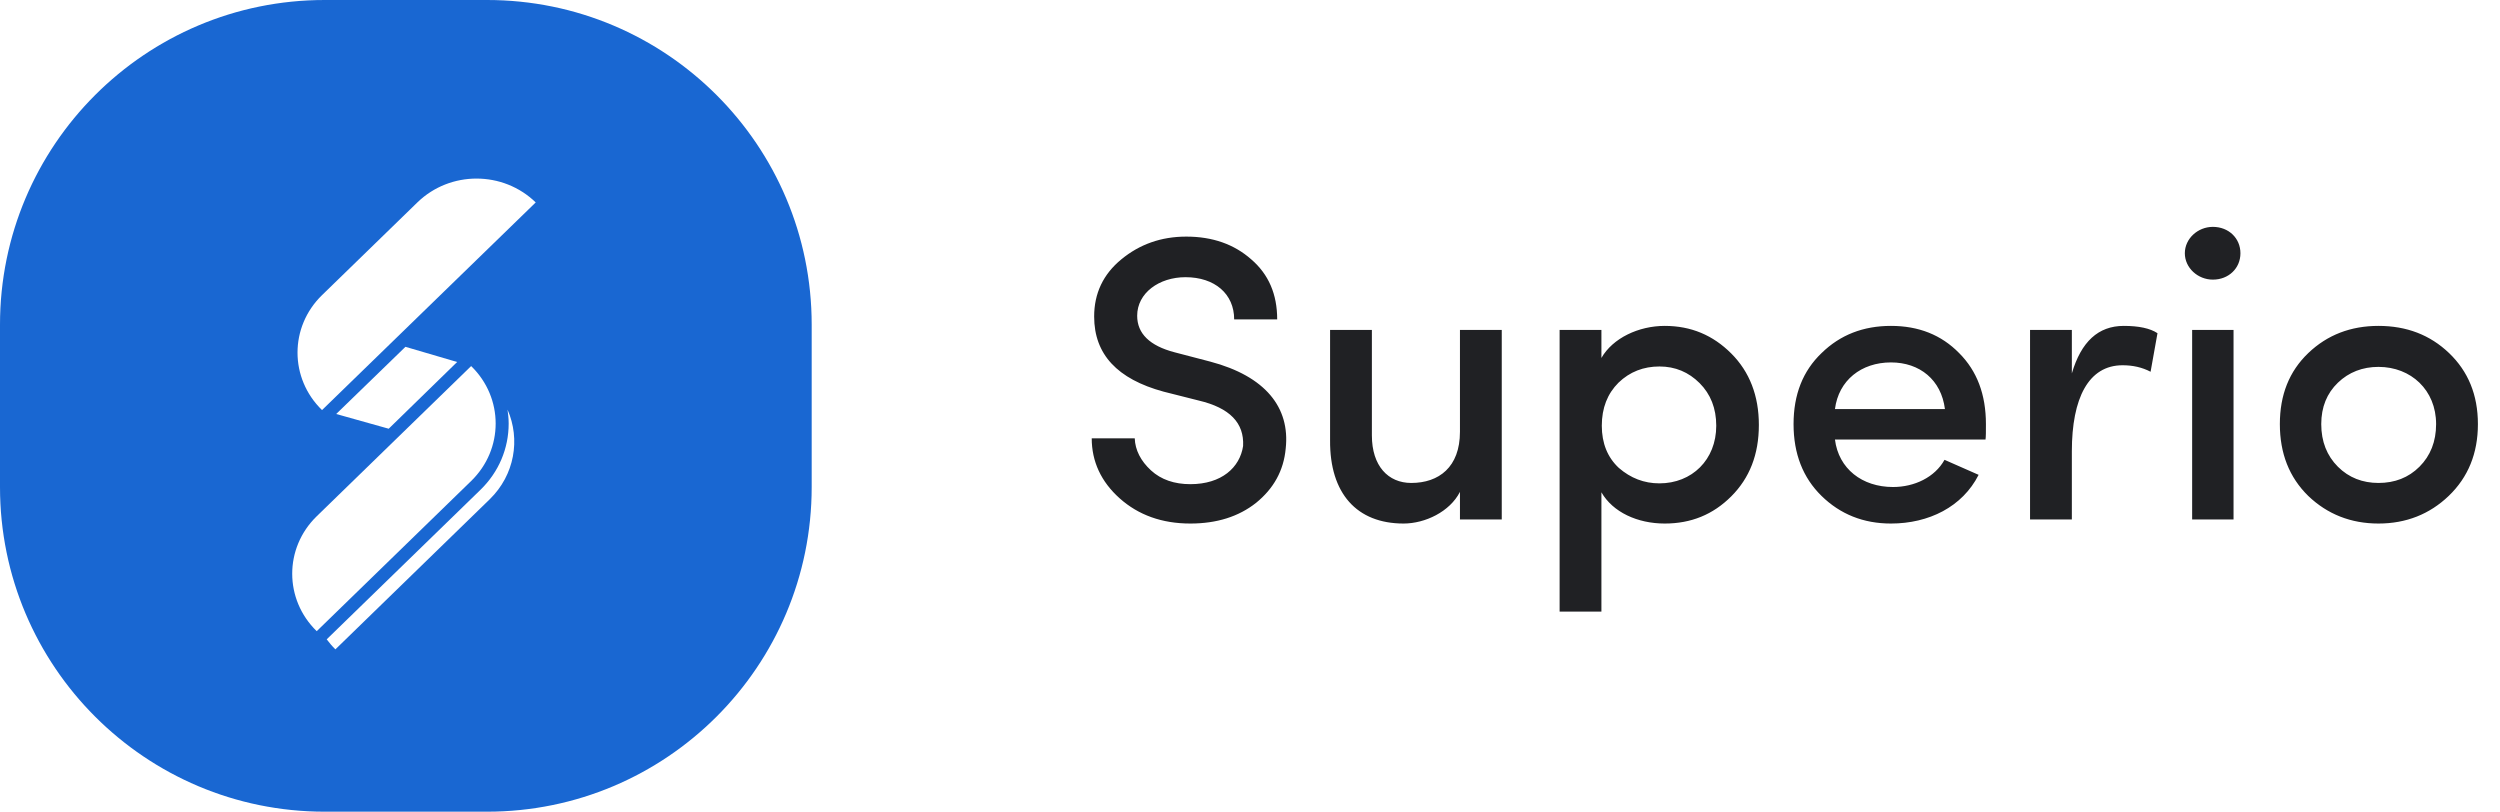
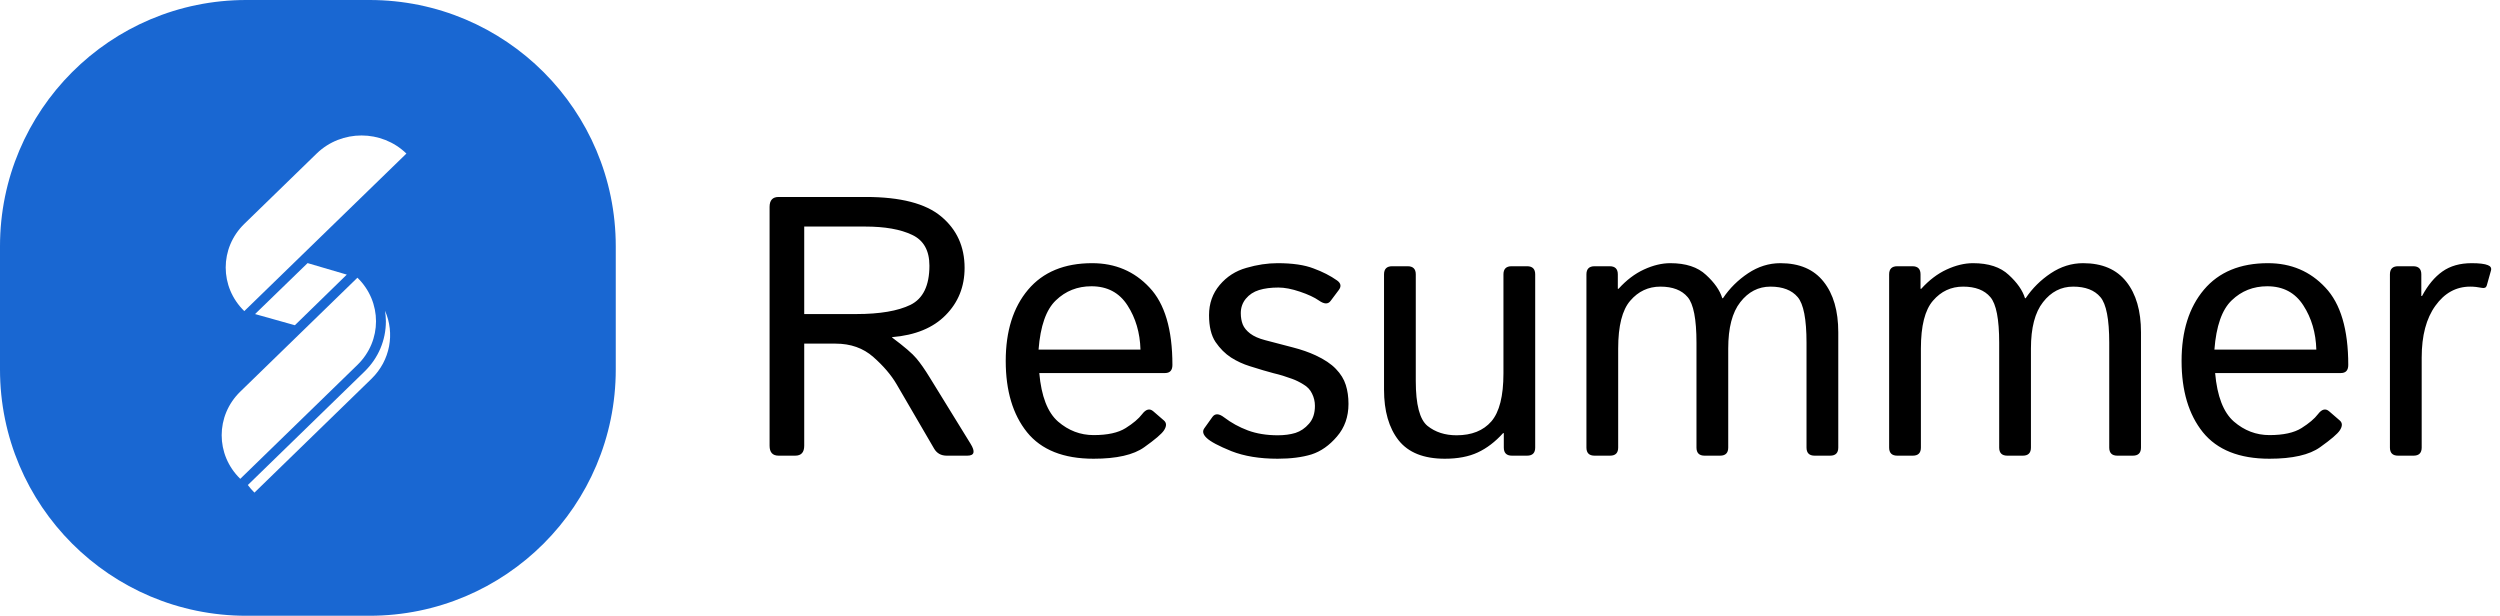
- <svg xmlns="http://www.w3.org/2000/svg" width="154" height="50" viewBox="0 0 154 50" fill="none">
-   <path d="M67.25 27C67.25 28.425 67.825 29.675 68.975 30.7C70.125 31.725 71.575 32.25 73.325 32.25C74.95 32.25 76.3 31.825 77.375 30.975C78.45 30.1 79.075 29 79.2 27.625C79.475 25.1 77.95 23.175 74.55 22.275L72.35 21.7C70.825 21.3 70.05 20.55 70.05 19.45C70.05 18.05 71.4 17.075 73.025 17.075C74.825 17.075 76.025 18.1 76.025 19.675H78.675C78.675 18.125 78.15 16.9 77.075 15.975C76.025 15.05 74.7 14.575 73.075 14.575C71.525 14.575 70.2 15.05 69.075 15.975C67.95 16.9 67.4 18.075 67.4 19.5C67.4 21.825 68.825 23.35 71.675 24.125L73.85 24.675C75.75 25.125 76.65 26.05 76.575 27.475C76.375 28.8 75.25 29.825 73.325 29.825C72.35 29.825 71.525 29.55 70.9 28.975C70.275 28.4 69.925 27.725 69.9 27H67.25ZM89.933 26.6C89.933 28.775 88.633 29.75 86.933 29.75C85.508 29.75 84.508 28.7 84.508 26.825V20.325H81.933V27.125C81.908 30.4 83.583 32.25 86.458 32.25C87.783 32.25 89.308 31.525 89.933 30.3V32H92.508V20.325H89.933V26.6ZM96.072 20.325V37.675H98.647V30.325C99.347 31.55 100.871 32.25 102.546 32.25C104.171 32.25 105.521 31.7 106.646 30.575C107.771 29.45 108.346 28 108.346 26.175C108.346 24.375 107.771 22.9 106.646 21.775C105.521 20.65 104.171 20.075 102.546 20.075C100.946 20.075 99.347 20.825 98.647 22.05V20.325H96.072ZM98.671 26.225C98.671 25.125 99.022 24.25 99.697 23.575C100.396 22.9 101.246 22.575 102.221 22.575C103.196 22.575 104.021 22.925 104.696 23.6C105.371 24.275 105.721 25.15 105.721 26.225C105.721 28.325 104.221 29.775 102.221 29.775C101.271 29.775 100.446 29.45 99.722 28.825C99.022 28.175 98.671 27.3 98.671 26.225ZM122.333 26.125C122.333 24.3 121.783 22.85 120.683 21.75C119.583 20.625 118.183 20.075 116.483 20.075C114.783 20.075 113.358 20.625 112.208 21.75C111.058 22.85 110.483 24.3 110.483 26.125C110.483 27.95 111.058 29.425 112.208 30.55C113.358 31.675 114.783 32.25 116.483 32.25C118.808 32.25 120.883 31.225 121.883 29.25L119.783 28.325C119.183 29.4 117.933 30 116.608 30C114.708 30 113.258 28.875 113.033 27.075H122.308C122.333 26.9 122.333 26.6 122.333 26.125ZM113.033 25.2C113.258 23.425 114.658 22.325 116.483 22.325C118.258 22.325 119.583 23.4 119.808 25.2H113.033ZM127.626 27.8C127.626 24.525 128.651 22.5 130.751 22.5C131.376 22.5 131.951 22.625 132.476 22.9L132.901 20.525C132.451 20.225 131.751 20.075 130.826 20.075C129.251 20.075 128.201 21.05 127.626 23V20.325H125.051V32H127.626V27.8ZM137.586 32V20.325H135.036V32H137.586ZM136.311 13.975C135.386 13.975 134.586 14.7 134.586 15.6C134.586 16.5 135.386 17.225 136.311 17.225C137.286 17.225 138.011 16.525 138.011 15.6C138.011 14.675 137.286 13.975 136.311 13.975ZM146.514 29.75C145.539 29.75 144.689 29.425 144.014 28.75C143.339 28.075 142.989 27.2 142.989 26.125C142.989 25.075 143.339 24.225 144.014 23.575C144.689 22.925 145.539 22.6 146.514 22.6C148.514 22.6 150.064 24.025 150.064 26.125C150.064 27.2 149.714 28.075 149.039 28.75C148.364 29.425 147.514 29.75 146.514 29.75ZM146.514 20.075C144.814 20.075 143.364 20.625 142.189 21.75C141.014 22.875 140.439 24.325 140.439 26.125C140.439 27.925 141.014 29.4 142.189 30.55C143.364 31.675 144.814 32.25 146.514 32.25C148.214 32.25 149.664 31.675 150.839 30.55C152.039 29.4 152.639 27.925 152.639 26.125C152.639 24.325 152.039 22.875 150.864 21.75C149.689 20.625 148.239 20.075 146.514 20.075Z" fill="#202124" />
-   <path fill-rule="evenodd" clip-rule="evenodd" d="M20 1.90735e-06C8.954 1.90735e-06 0 8.954 0 20V30C0 41.046 8.954 50 20 50H30C41.046 50 50 41.046 50 30V20C50 8.954 41.046 1.90735e-06 30 1.90735e-06H20ZM33 12.47L19.837 25.261C17.824 23.302 17.824 20.139 19.837 18.18L25.72 12.46C27.733 10.512 30.986 10.512 33 12.47ZM19.51 38.881L29.023 29.63C31.036 27.672 31.036 24.508 29.023 22.55L19.51 31.801C17.497 33.759 17.497 36.923 19.51 38.881ZM31.334 26.09C31.334 25.801 31.304 25.512 31.264 25.232C32.068 27.064 31.701 29.254 30.173 30.749L20.661 40C20.462 39.807 20.284 39.595 20.125 39.383L29.598 30.171C30.719 29.081 31.334 27.634 31.334 26.09ZM28.16 22.299L23.944 26.409L20.71 25.502L24.976 21.364L28.16 22.299Z" fill="#1967D2" />
+ <svg xmlns="http://www.w3.org/2000/svg" width="203" height="50" viewBox="0 0 203 50" fill="none">
+   <path fill-rule="evenodd" clip-rule="evenodd" d="M20 0C8.954 0 0 8.954 0 20V30C0 41.046 8.954 50 20 50H30C41.046 50 50 41.046 50 30V20C50 8.954 41.046 0 30 0H20ZM33 12.47L19.837 25.261C17.824 23.302 17.824 20.139 19.837 18.18L25.72 12.46C27.733 10.512 30.986 10.512 33 12.47ZM19.51 38.881L29.023 29.63C31.036 27.672 31.036 24.508 29.023 22.55L19.51 31.801C17.497 33.759 17.497 36.923 19.51 38.881ZM31.334 26.09C31.334 25.801 31.304 25.512 31.264 25.232C32.068 27.064 31.701 29.254 30.173 30.749L20.661 40C20.462 39.807 20.284 39.595 20.125 39.383L29.598 30.171C30.719 29.081 31.334 27.634 31.334 26.09ZM28.16 22.299L23.944 26.409L20.71 25.502L24.976 21.364L28.16 22.299Z" fill="#1967D2" />
+   <path d="M63.223 37C62.734 37 62.49 36.731 62.49 36.194V16.8C62.49 16.263 62.734 15.994 63.223 15.994H70.298C73.12 15.994 75.161 16.521 76.421 17.576C77.69 18.631 78.325 20.023 78.325 21.751C78.325 23.274 77.812 24.554 76.787 25.589C75.772 26.624 74.321 27.22 72.436 27.376V27.405C73.433 28.148 74.092 28.714 74.414 29.105C74.736 29.485 75.098 30.003 75.498 30.657L78.809 36.033C79.209 36.678 79.121 37 78.545 37H76.875C76.416 37 76.074 36.81 75.85 36.429L72.803 31.199C72.363 30.447 71.733 29.71 70.913 28.987C70.093 28.265 69.072 27.903 67.852 27.903H65.303V36.194C65.303 36.731 65.059 37 64.57 37H63.223ZM65.303 25.501H69.536C71.44 25.501 72.905 25.252 73.931 24.754C74.956 24.246 75.469 23.186 75.469 21.575C75.469 20.345 75 19.51 74.062 19.07C73.125 18.621 71.851 18.396 70.239 18.396H65.303V25.501ZM81.665 29.31C81.665 26.888 82.27 24.959 83.481 23.523C84.692 22.088 86.426 21.37 88.682 21.37C90.557 21.37 92.109 22.029 93.34 23.348C94.58 24.656 95.2 26.751 95.2 29.632C95.2 30.071 95 30.291 94.6 30.291H84.39C84.556 32.176 85.064 33.489 85.913 34.231C86.763 34.964 87.725 35.33 88.799 35.33C89.932 35.33 90.801 35.14 91.406 34.759C92.012 34.378 92.456 34.002 92.739 33.631C93.052 33.221 93.355 33.143 93.647 33.397L94.512 34.144C94.736 34.339 94.736 34.607 94.512 34.949C94.326 35.232 93.794 35.687 92.915 36.312C92.046 36.937 90.674 37.249 88.799 37.249C86.357 37.249 84.556 36.531 83.394 35.096C82.241 33.66 81.665 31.731 81.665 29.31ZM84.331 28.387H92.607C92.568 27.02 92.217 25.823 91.553 24.798C90.889 23.763 89.912 23.245 88.623 23.245C87.49 23.245 86.528 23.626 85.737 24.388C84.946 25.14 84.478 26.473 84.331 28.387ZM97.983 35.565C97.681 35.281 97.617 35.018 97.793 34.773L98.452 33.851C98.667 33.558 98.984 33.572 99.404 33.895C99.981 34.334 100.62 34.685 101.323 34.949C102.036 35.213 102.847 35.345 103.755 35.345C104.292 35.345 104.771 35.281 105.19 35.154C105.61 35.018 105.977 34.769 106.289 34.407C106.611 34.046 106.772 33.562 106.772 32.957C106.772 32.605 106.694 32.273 106.538 31.961C106.392 31.648 106.157 31.399 105.835 31.214C105.522 31.019 105.215 30.867 104.912 30.76C104.414 30.574 103.916 30.423 103.418 30.306C102.93 30.179 102.285 29.988 101.484 29.734C100.947 29.568 100.439 29.334 99.961 29.031C99.482 28.719 99.062 28.299 98.701 27.771C98.35 27.244 98.174 26.517 98.174 25.589C98.174 24.642 98.462 23.826 99.038 23.143C99.614 22.459 100.337 21.995 101.206 21.751C102.075 21.497 102.92 21.37 103.74 21.37C104.951 21.37 105.923 21.512 106.655 21.795C107.397 22.068 108.037 22.395 108.574 22.776C108.887 23.001 108.931 23.26 108.706 23.553L108.047 24.432C107.842 24.715 107.524 24.705 107.095 24.402C106.733 24.148 106.221 23.909 105.557 23.685C104.893 23.46 104.312 23.348 103.813 23.348C103.198 23.348 102.671 23.416 102.231 23.553C101.792 23.689 101.436 23.924 101.162 24.256C100.889 24.588 100.752 24.979 100.752 25.428C100.752 25.77 100.806 26.077 100.913 26.351C101.021 26.614 101.221 26.858 101.514 27.083C101.807 27.308 102.217 27.488 102.744 27.625C103.564 27.84 104.312 28.035 104.985 28.211C105.669 28.387 106.284 28.602 106.831 28.855C107.544 29.188 108.091 29.554 108.472 29.954C108.862 30.355 109.131 30.789 109.277 31.258C109.424 31.717 109.497 32.23 109.497 32.796C109.497 33.841 109.185 34.725 108.56 35.447C107.944 36.17 107.256 36.653 106.494 36.898C105.732 37.132 104.814 37.249 103.74 37.249C102.285 37.249 101.035 37.044 99.99 36.634C98.955 36.214 98.286 35.857 97.983 35.565ZM112.383 31.639V22.278C112.383 21.839 112.603 21.619 113.042 21.619H114.302C114.741 21.619 114.961 21.839 114.961 22.278V30.936C114.961 32.85 115.278 34.065 115.913 34.583C116.548 35.091 117.334 35.345 118.271 35.345C119.502 35.345 120.444 34.969 121.099 34.217C121.753 33.455 122.08 32.156 122.08 30.32V22.278C122.08 21.839 122.3 21.619 122.739 21.619H123.999C124.438 21.619 124.658 21.839 124.658 22.278V36.341C124.658 36.78 124.438 37 123.999 37H122.769C122.329 37 122.109 36.78 122.109 36.341V35.169H122.051C121.416 35.872 120.732 36.395 120 36.736C119.268 37.078 118.374 37.249 117.319 37.249C115.61 37.249 114.36 36.751 113.569 35.755C112.778 34.749 112.383 33.377 112.383 31.639ZM129.478 37C129.038 37 128.818 36.78 128.818 36.341V22.278C128.818 21.839 129.038 21.619 129.478 21.619H130.708C131.147 21.619 131.367 21.839 131.367 22.278V23.45H131.426C132.061 22.747 132.749 22.225 133.491 21.883C134.233 21.541 134.946 21.37 135.63 21.37C136.89 21.37 137.856 21.688 138.53 22.322C139.214 22.947 139.653 23.577 139.849 24.212H139.907C140.444 23.411 141.123 22.737 141.943 22.19C142.764 21.644 143.638 21.37 144.565 21.37C146.118 21.37 147.29 21.873 148.081 22.879C148.872 23.875 149.268 25.242 149.268 26.98V36.341C149.268 36.78 149.048 37 148.608 37H147.349C146.909 37 146.689 36.78 146.689 36.341V27.83C146.689 25.916 146.45 24.681 145.972 24.124C145.493 23.558 144.756 23.274 143.76 23.274C142.783 23.274 141.968 23.694 141.313 24.534C140.659 25.364 140.332 26.619 140.332 28.299V36.341C140.332 36.78 140.112 37 139.673 37H138.413C137.974 37 137.754 36.78 137.754 36.341V27.83C137.754 25.916 137.515 24.681 137.036 24.124C136.558 23.558 135.82 23.274 134.824 23.274C133.848 23.274 133.032 23.655 132.378 24.417C131.724 25.169 131.396 26.463 131.396 28.299V36.341C131.396 36.78 131.177 37 130.737 37H129.478ZM154.058 37C153.618 37 153.398 36.78 153.398 36.341V22.278C153.398 21.839 153.618 21.619 154.058 21.619H155.288C155.728 21.619 155.947 21.839 155.947 22.278V23.45H156.006C156.641 22.747 157.329 22.225 158.071 21.883C158.813 21.541 159.526 21.37 160.21 21.37C161.47 21.37 162.437 21.688 163.11 22.322C163.794 22.947 164.233 23.577 164.429 24.212H164.487C165.024 23.411 165.703 22.737 166.523 22.19C167.344 21.644 168.218 21.37 169.146 21.37C170.698 21.37 171.87 21.873 172.661 22.879C173.452 23.875 173.848 25.242 173.848 26.98V36.341C173.848 36.78 173.628 37 173.188 37H171.929C171.489 37 171.27 36.78 171.27 36.341V27.83C171.27 25.916 171.03 24.681 170.552 24.124C170.073 23.558 169.336 23.274 168.34 23.274C167.363 23.274 166.548 23.694 165.894 24.534C165.239 25.364 164.912 26.619 164.912 28.299V36.341C164.912 36.78 164.692 37 164.253 37H162.993C162.554 37 162.334 36.78 162.334 36.341V27.83C162.334 25.916 162.095 24.681 161.616 24.124C161.138 23.558 160.4 23.274 159.404 23.274C158.428 23.274 157.612 23.655 156.958 24.417C156.304 25.169 155.977 26.463 155.977 28.299V36.341C155.977 36.78 155.757 37 155.317 37H154.058ZM177.144 29.31C177.144 26.888 177.749 24.959 178.96 23.523C180.171 22.088 181.904 21.37 184.16 21.37C186.035 21.37 187.588 22.029 188.818 23.348C190.059 24.656 190.679 26.751 190.679 29.632C190.679 30.071 190.479 30.291 190.078 30.291H179.868C180.034 32.176 180.542 33.489 181.392 34.231C182.241 34.964 183.203 35.33 184.277 35.33C185.41 35.33 186.279 35.14 186.885 34.759C187.49 34.378 187.935 34.002 188.218 33.631C188.53 33.221 188.833 33.143 189.126 33.397L189.99 34.144C190.215 34.339 190.215 34.607 189.99 34.949C189.805 35.232 189.272 35.687 188.394 36.312C187.524 36.937 186.152 37.249 184.277 37.249C181.836 37.249 180.034 36.531 178.872 35.096C177.72 33.66 177.144 31.731 177.144 29.31ZM179.81 28.387H188.086C188.047 27.02 187.695 25.823 187.031 24.798C186.367 23.763 185.391 23.245 184.102 23.245C182.969 23.245 182.007 23.626 181.216 24.388C180.425 25.14 179.956 26.473 179.81 28.387ZM194.722 37C194.282 37 194.062 36.78 194.062 36.341V22.278C194.062 21.839 194.282 21.619 194.722 21.619H195.952C196.392 21.619 196.611 21.839 196.611 22.278V24.036H196.67C197.139 23.157 197.69 22.493 198.325 22.044C198.96 21.595 199.751 21.37 200.698 21.37C201.323 21.37 201.763 21.424 202.017 21.531C202.241 21.619 202.324 21.766 202.266 21.971L201.929 23.172C201.88 23.348 201.753 23.416 201.548 23.377C201.206 23.309 200.884 23.274 200.581 23.274C199.438 23.274 198.496 23.792 197.754 24.827C197.012 25.852 196.641 27.254 196.641 29.031V36.341C196.641 36.78 196.421 37 195.981 37H194.722Z" fill="black" />
</svg>
